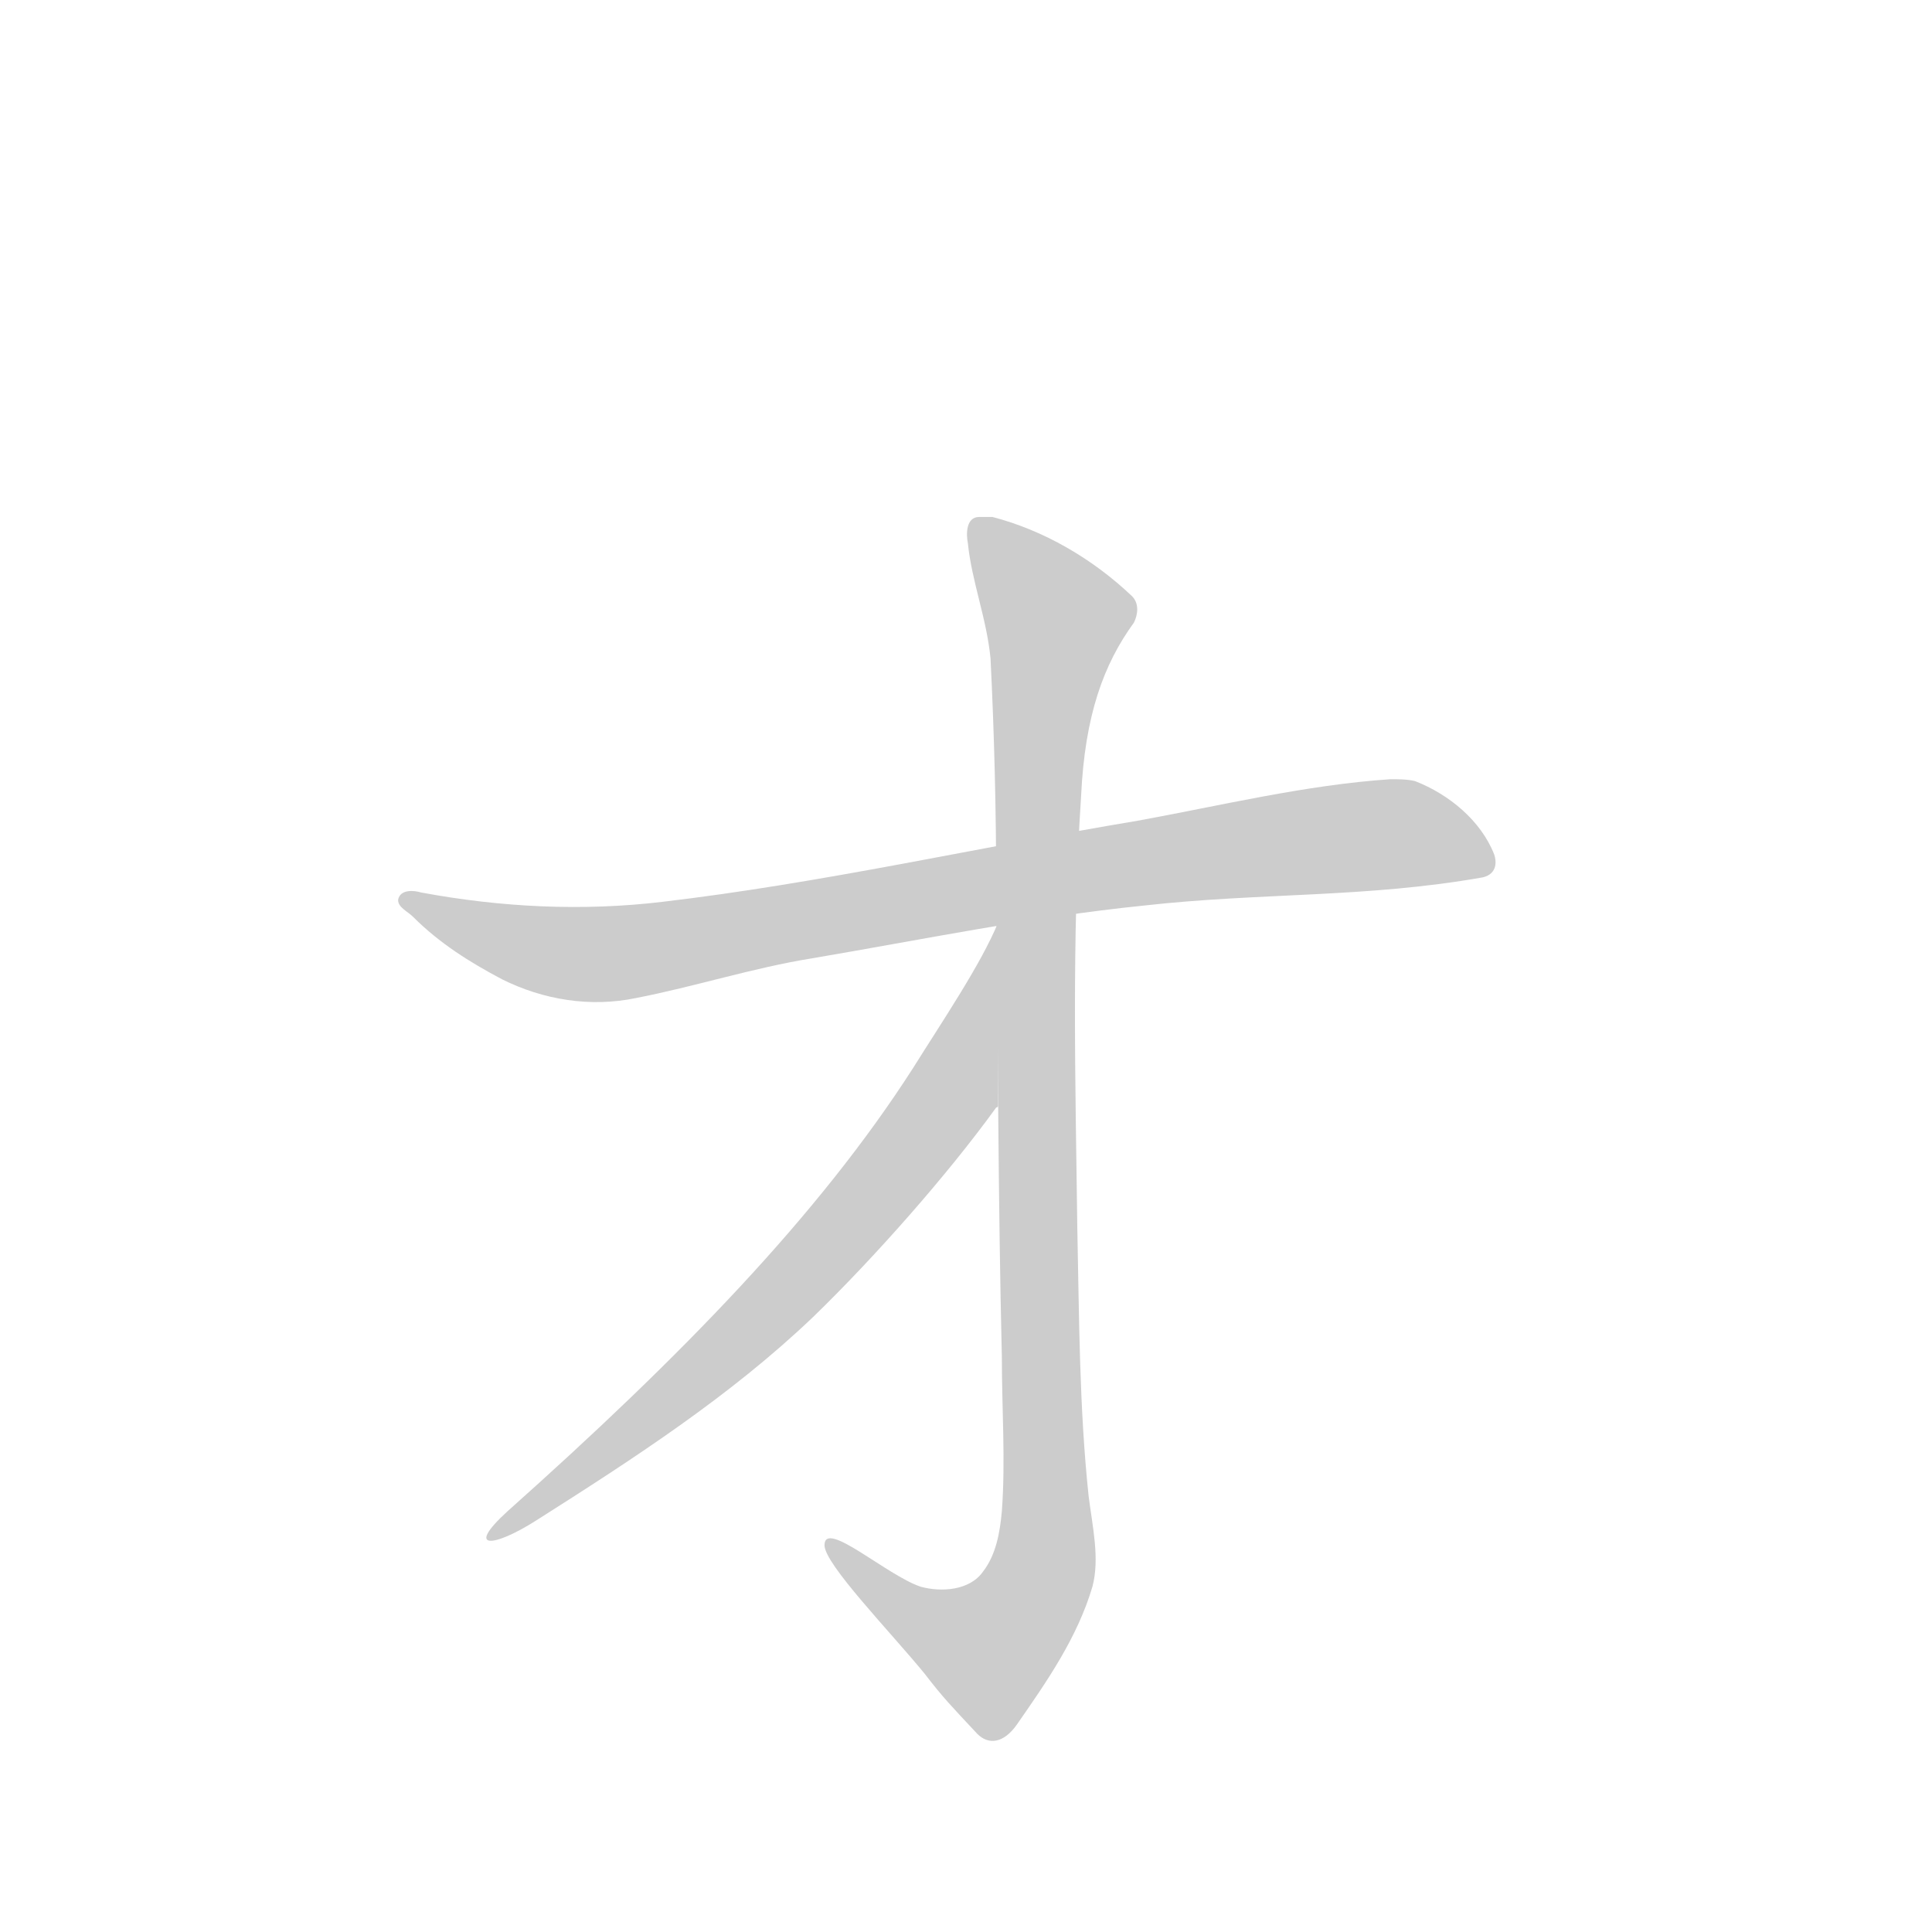
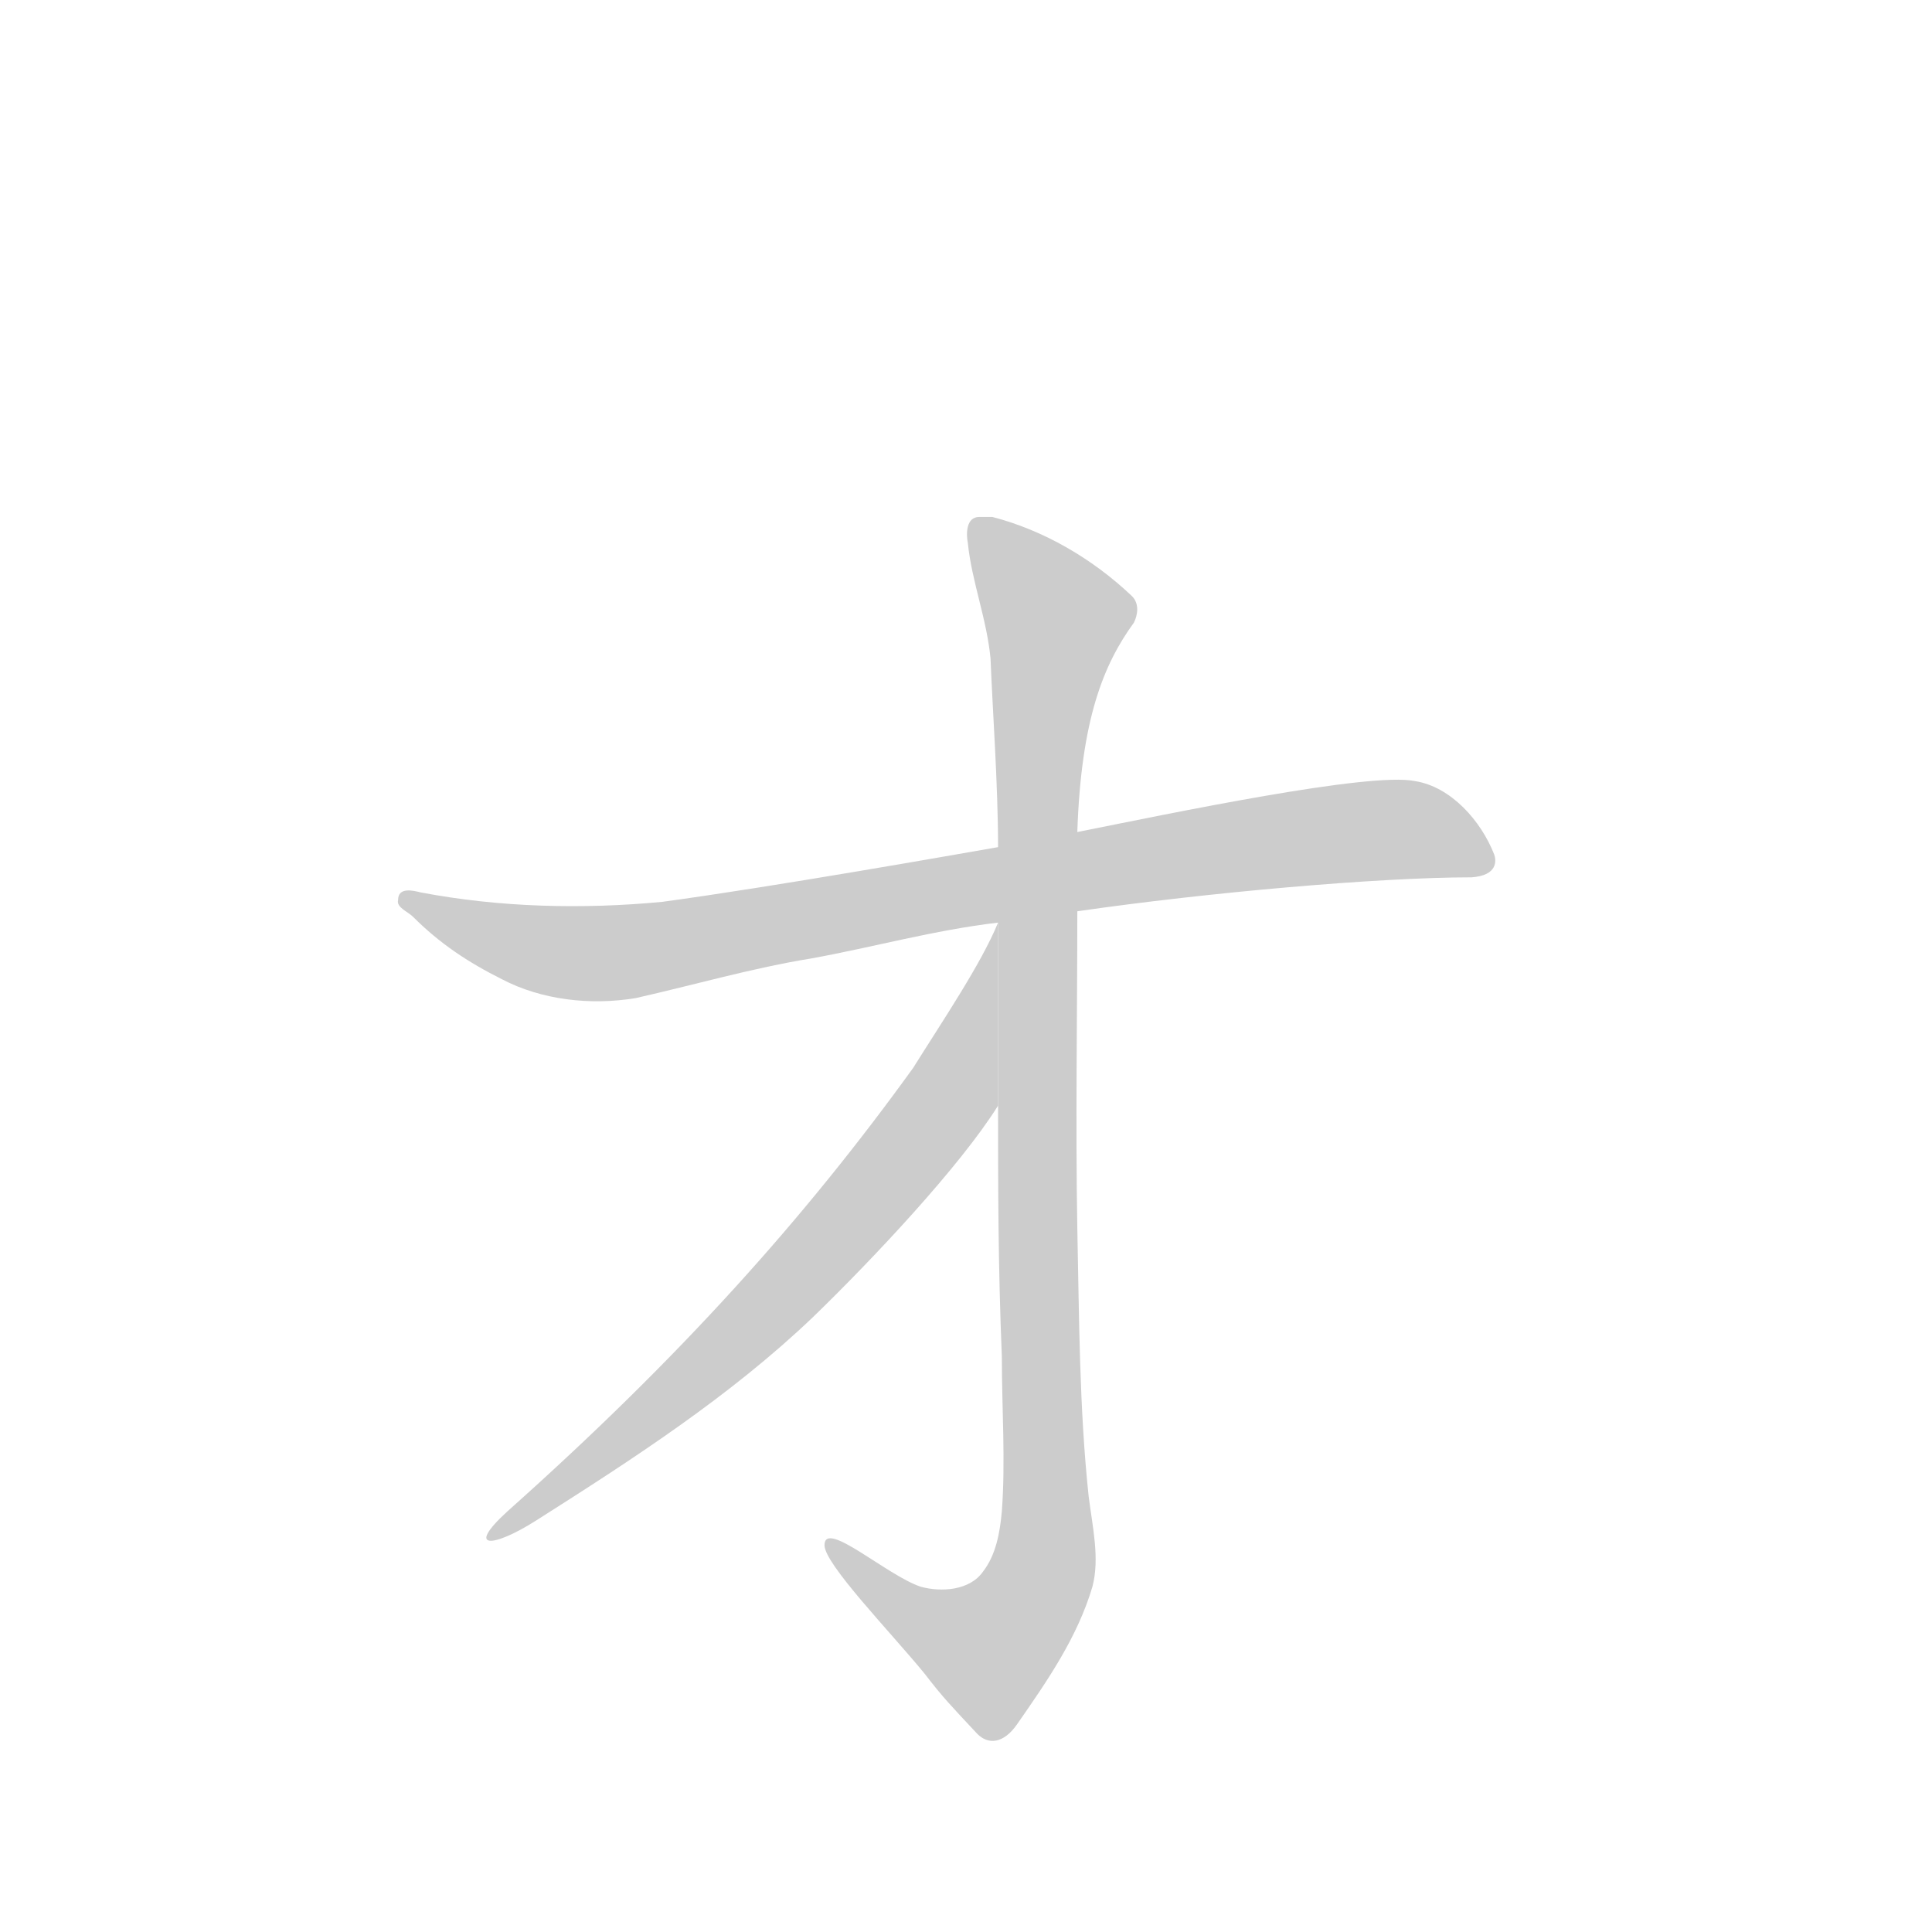
<svg xmlns="http://www.w3.org/2000/svg" xmlns:xlink="http://www.w3.org/1999/xlink" id="z12457" class="acjk" version="1.1" viewBox="0 0 1024 1024">
  <style>

@keyframes z12457k {
	from {
		stroke:#ccc;
		stroke-dashoffset:3334;
	}
	1% {
		stroke:#c00;
		stroke-dashoffset:3334;
	}
	75% {
		stroke:#c00;
		stroke-dashoffset:0;
	}
	to {
		stroke:#000;
	}
}
#z12457 path[clip-path] {
	animation:z12457k 1s linear both;
	stroke-dasharray:3334;
	stroke-width:128;
	stroke-linecap:round;
	fill:none;
}
#z12457 path[clip-path="url(#z12457c1)"] {animation-delay:1s;}
#z12457 path[clip-path="url(#z12457c2)"] {animation-delay:2s;}
#z12457 path[clip-path="url(#z12457c3)"] {animation-delay:3s;}
#z12457 path {fill:#ccc;}

</style>
-   <path id="z12457d1" d="M 737,413 C 692,416 647,427 603,435 519,449 436,468 351,478 309,483 266,481 223,473 220,472 212,471 211,477 211,481 216,483 219,486 233,500 249,510 266,519 288,530 313,534 337,529 368,523 399,513 430,508 489,498 547,486 606,480 668,473 724,476 786,465 794,463 793,456 792,453 785,435 768,421 750,414 746,413 741,413 737,413 Z" />
-   <path id="z12457d2" d="M 519,274 C 512,274 512,283 513,288 515,308 523,328 525,349 527,389 528,430 528,470 529,553 529,636 531,719 531,747 533,774 531,801 530,812 528,824 521,833 514,843 499,844 488,841 470,835 437,805 437,819 437,829 472,865 490,887 500,900 504,904 518,919 524,925 532,924 539,914 555,891 571,868 579,841 583,826 579,809 577,793 572,746 572,698 571,651 570,574 568,498 573,422 575,379 585,352 601,330 603,326 604,320 600,316 579,296 553,281 526,274 523,274 521,274 519,274 Z" />
-   <path id="z12457d3" d="M 529,489 C 520,511 499,542 484,566 434,644 361,719 269,801 246,822 262,820 284,806 336,773 387,740 431,698 463,667 502,623 528,587 528,587 529,587 529,586 Z" />
+   <path id="z12457d1" d="M 571,441 529,449 C 506,453 410,470 351,478 309,482 265,481 223,473 219,472 211,470 211,477 210,481 216,483 219,486 233,500 248,510 266,519 287,530 313,533 337,529 368,522 399,513 430,508 463,502 495,493 529,489 L 571,483 C 640,473 731,465 780,465 794,464 793,456 792,453 785,435 769,417 750,414 726,409 621,431 571,441 Z" />
+   <path id="z12457d2" d="M 519,274 C 512,274 512,283 513,288 515,308 523,328 525,349 526,375 529,416 529,449 L 529,489 529,586 C 529,628 529,671 531,719 531,747 533,774 531,801 530,812 528,824 521,833 514,843 499,844 488,841 470,835 437,805 437,819 437,829 472,865 490,887 500,900 504,904 518,919 524,925 532,924 539,914 555,891 571,868 579,841 583,826 579,809 577,793 572,746 572,698 571,651 570,595 571,538 571,483 L 571,441 C 573,381 585,352 601,330 603,326 604,320 600,316 579,296 553,281 526,274 Z" />
+   <path id="z12457d3" d="M 529,489 C 520,511 499,542 484,566 427,645 361,719 269,801 246,822 262,820 284,806 336,773 387,740 431,698 463,667 509,618 529,586 Z" />
  <defs>
    <clipPath id="z12457c1">
      <use xlink:href="#z12457d1" />
    </clipPath>
    <clipPath id="z12457c2">
      <use xlink:href="#z12457d2" />
    </clipPath>
    <clipPath id="z12457c3">
      <use xlink:href="#z12457d3" />
    </clipPath>
  </defs>
  <path pathLength="3333" clip-path="url(#z12457c1)" d="M 219,479 318,508 733,442 788,460" />
  <path pathLength="3333" clip-path="url(#z12457c2)" d="M 520,281 562,322 531,911 443,822" />
  <path pathLength="3333" clip-path="url(#z12457c3)" d="M 524,514 426,684 318,774 266,810" />
</svg>
